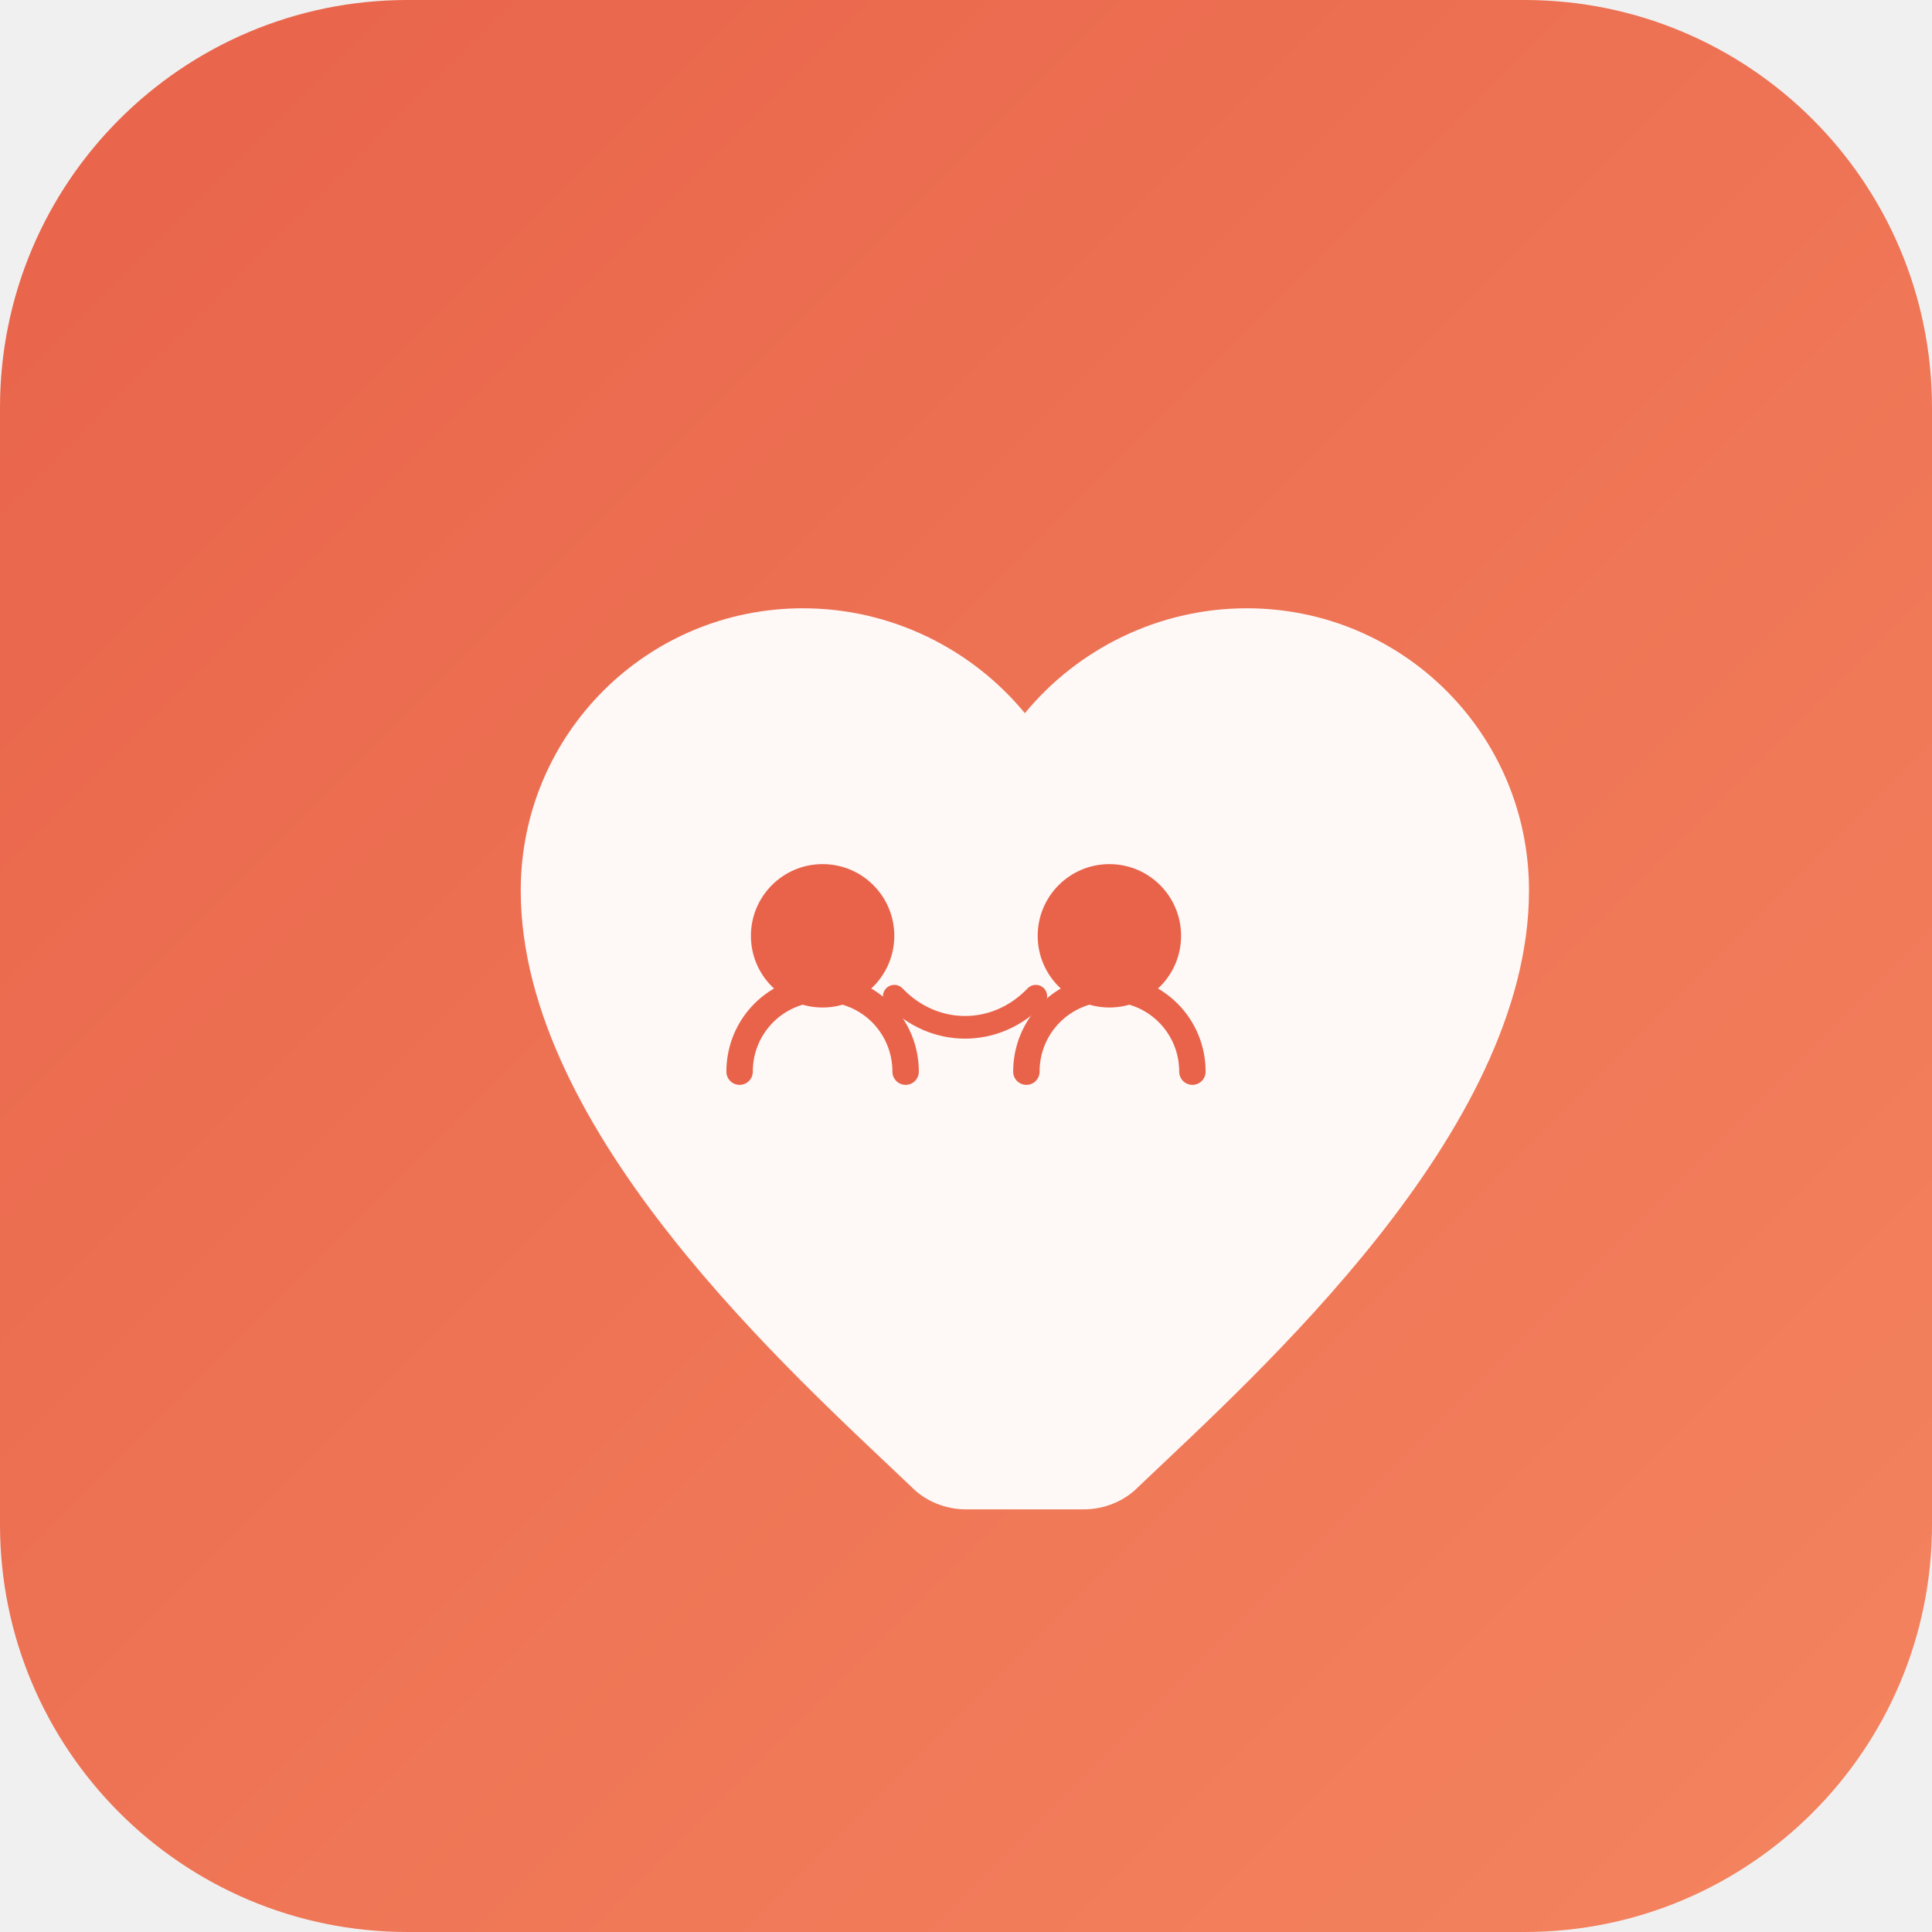
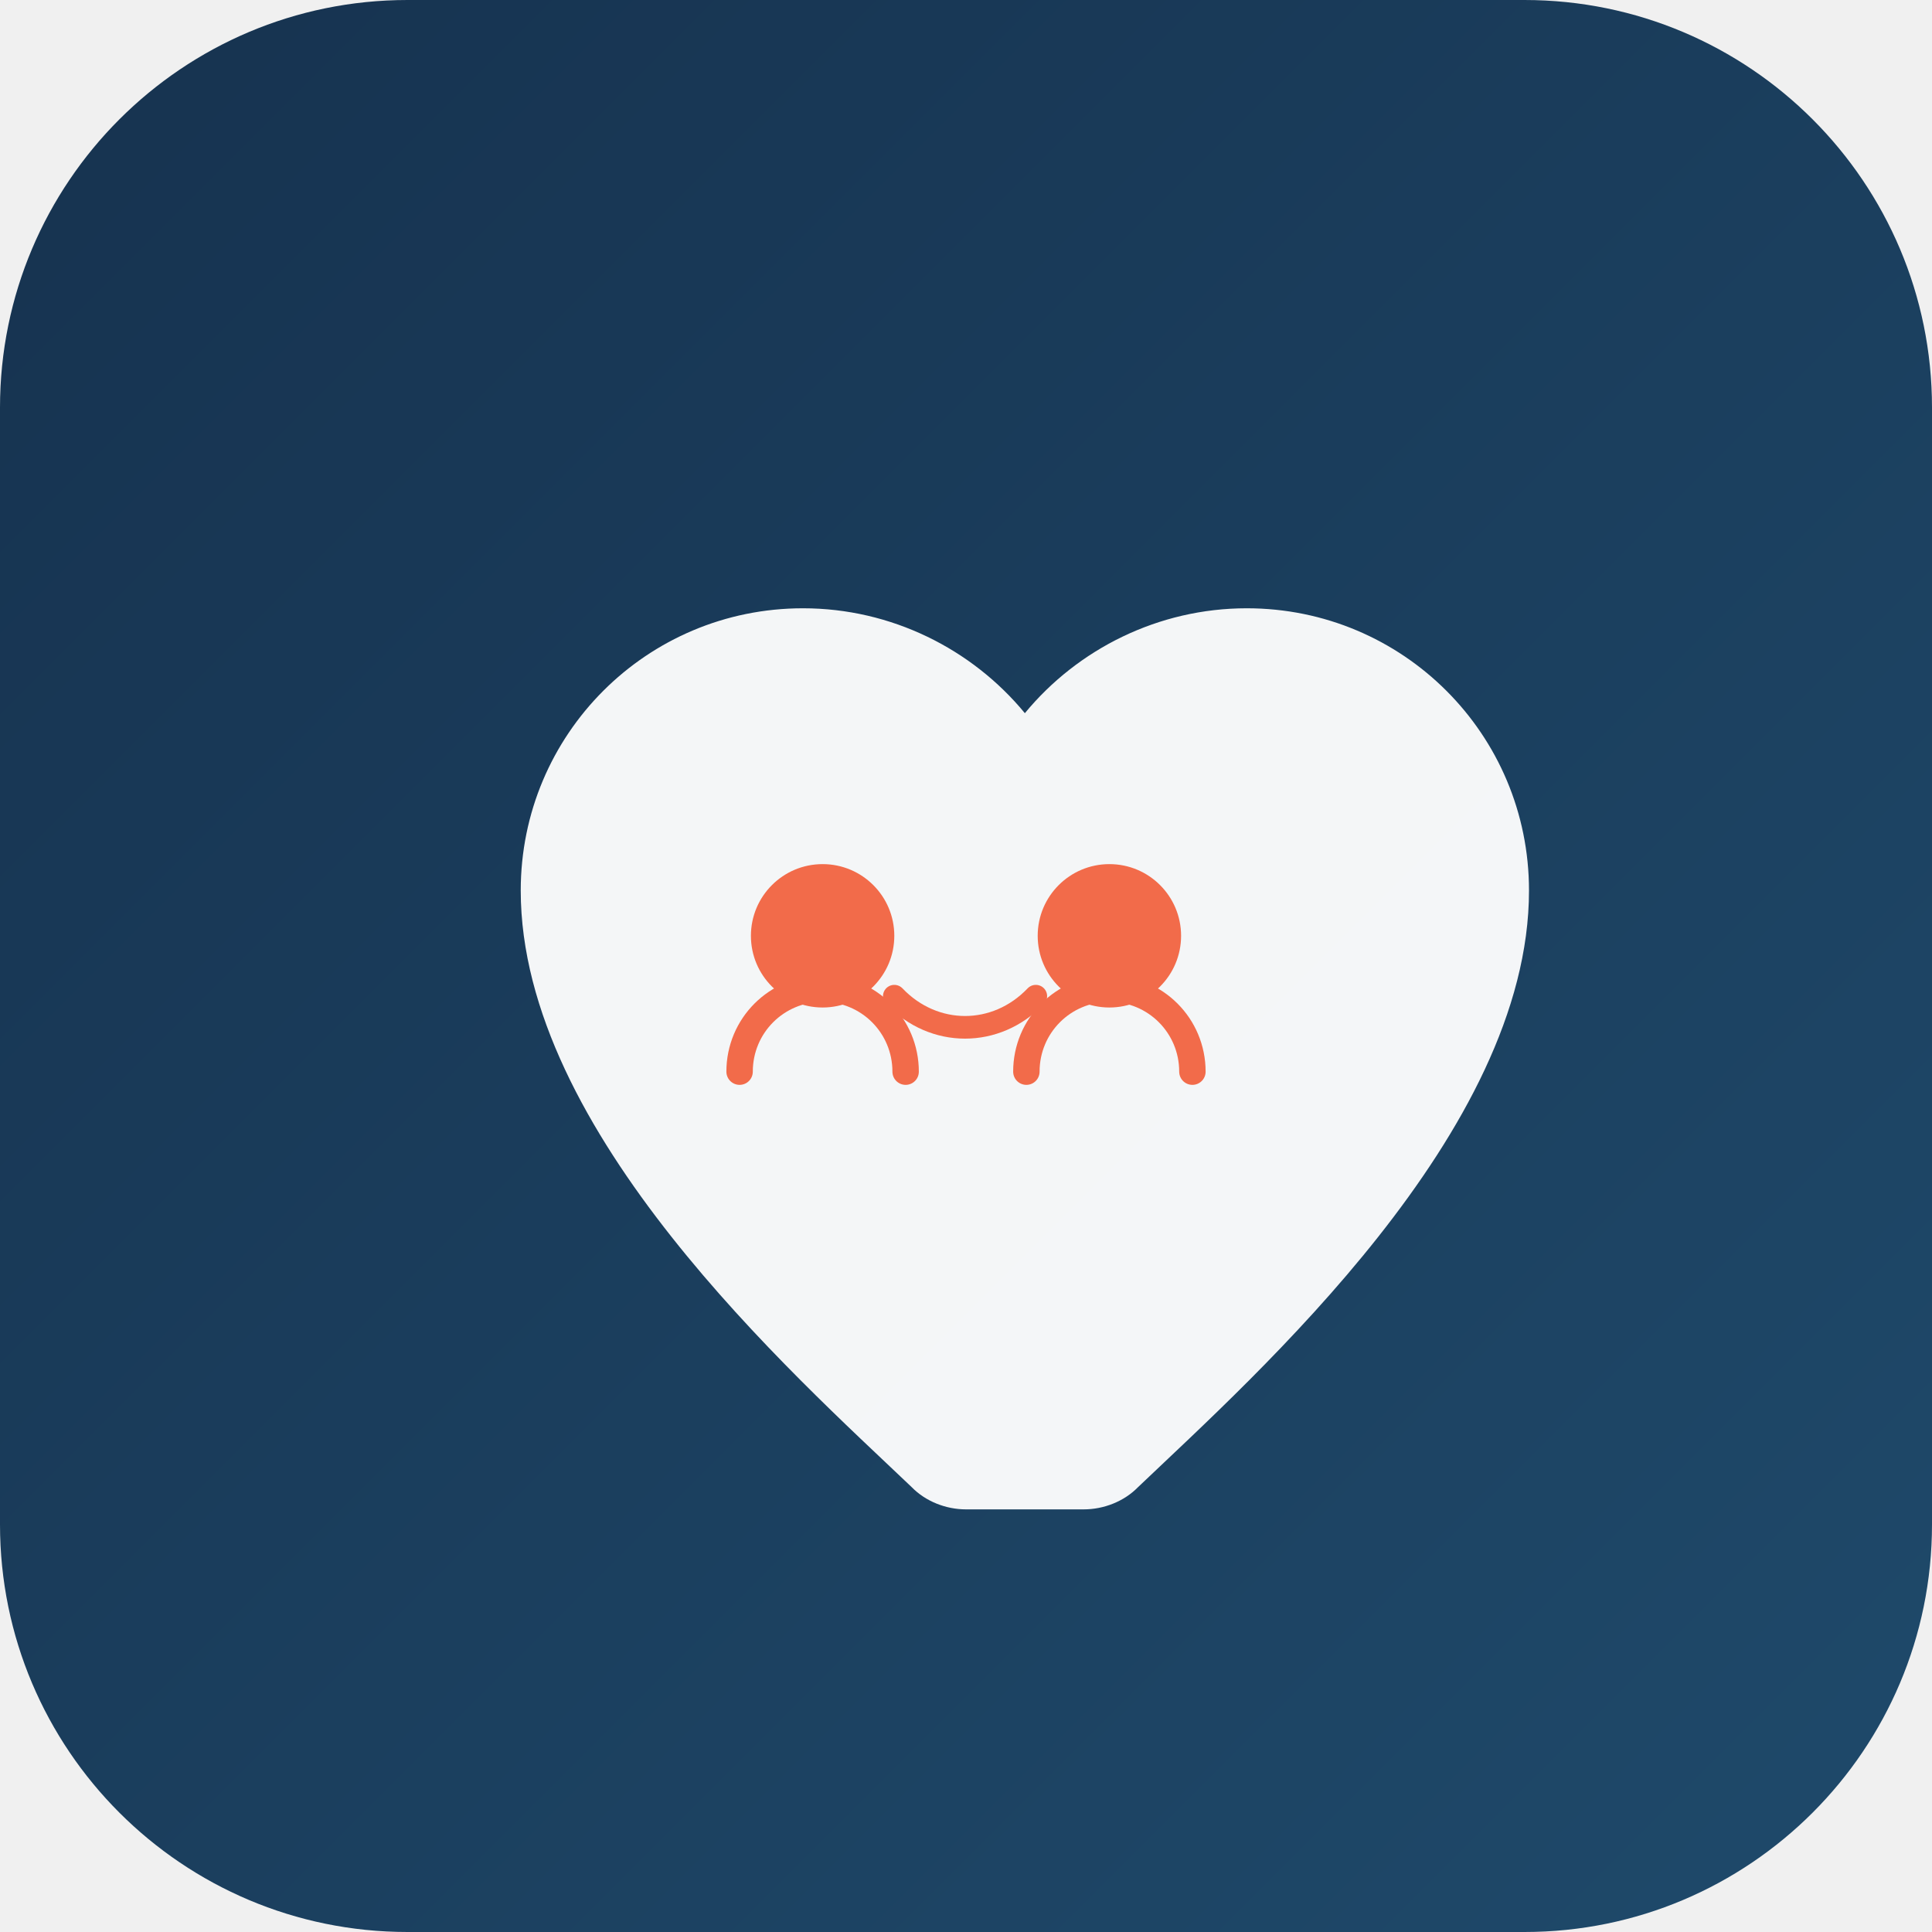
<svg xmlns="http://www.w3.org/2000/svg" viewBox="0 0 512 512" width="512" height="512">
  <defs>
    <linearGradient id="bg" x1="0%" y1="0%" x2="100%" y2="100%">
-       <stop offset="0%" style="stop-color:#E8634A" />
-       <stop offset="100%" style="stop-color:#F4845F" />
+       <stop offset="0%" style="stop-color:#16324F" />
+       <stop offset="100%" style="stop-color:#1F4A6B" />
    </linearGradient>
  </defs>
  <rect width="512" height="512" rx="108" fill="url(#bg)" />
  <path d="M256 400c-5.3 0-10.7-2.1-14.4-5.9C210 364 138 300 138 236c0-41.4 33.4-74.8 74.8-74.8 23.4 0 44.8 10.8 58.8 27.8 14-17 35.4-27.8 58.8-27.8 41.4 0 74.8 33.4 74.8 74.8 0 64-72 128-103.6 158.1-3.7 3.8-9.1 5.9-14.4 5.9h-31.2z" fill="white" opacity="0.95" />
-   <circle cx="218" cy="248" r="19" fill="#E8634A" />
-   <path d="M196 284c0-12.2 9.8-22 22-22s22 9.8 22 22" stroke="#E8634A" stroke-width="7" fill="none" stroke-linecap="round" />
-   <circle cx="294" cy="248" r="19" fill="#E8634A" />
-   <path d="M272 284c0-12.2 9.8-22 22-22s22 9.8 22 22" stroke="#E8634A" stroke-width="7" fill="none" stroke-linecap="round" />
-   <path d="M237 264c10.5 11 27 11 37.5 0" stroke="#E8634A" stroke-width="6" fill="none" stroke-linecap="round" />
+   <circle cx="218" cy="248" r="19" fill="#F26B4A" />
+   <path d="M196 284c0-12.2 9.8-22 22-22s22 9.8 22 22" stroke="#F26B4A" stroke-width="7" fill="none" stroke-linecap="round" />
+   <circle cx="294" cy="248" r="19" fill="#F26B4A" />
+   <path d="M272 284c0-12.2 9.8-22 22-22s22 9.8 22 22" stroke="#F26B4A" stroke-width="7" fill="none" stroke-linecap="round" />
+   <path d="M237 264c10.5 11 27 11 37.5 0" stroke="#F26B4A" stroke-width="6" fill="none" stroke-linecap="round" />
</svg>
